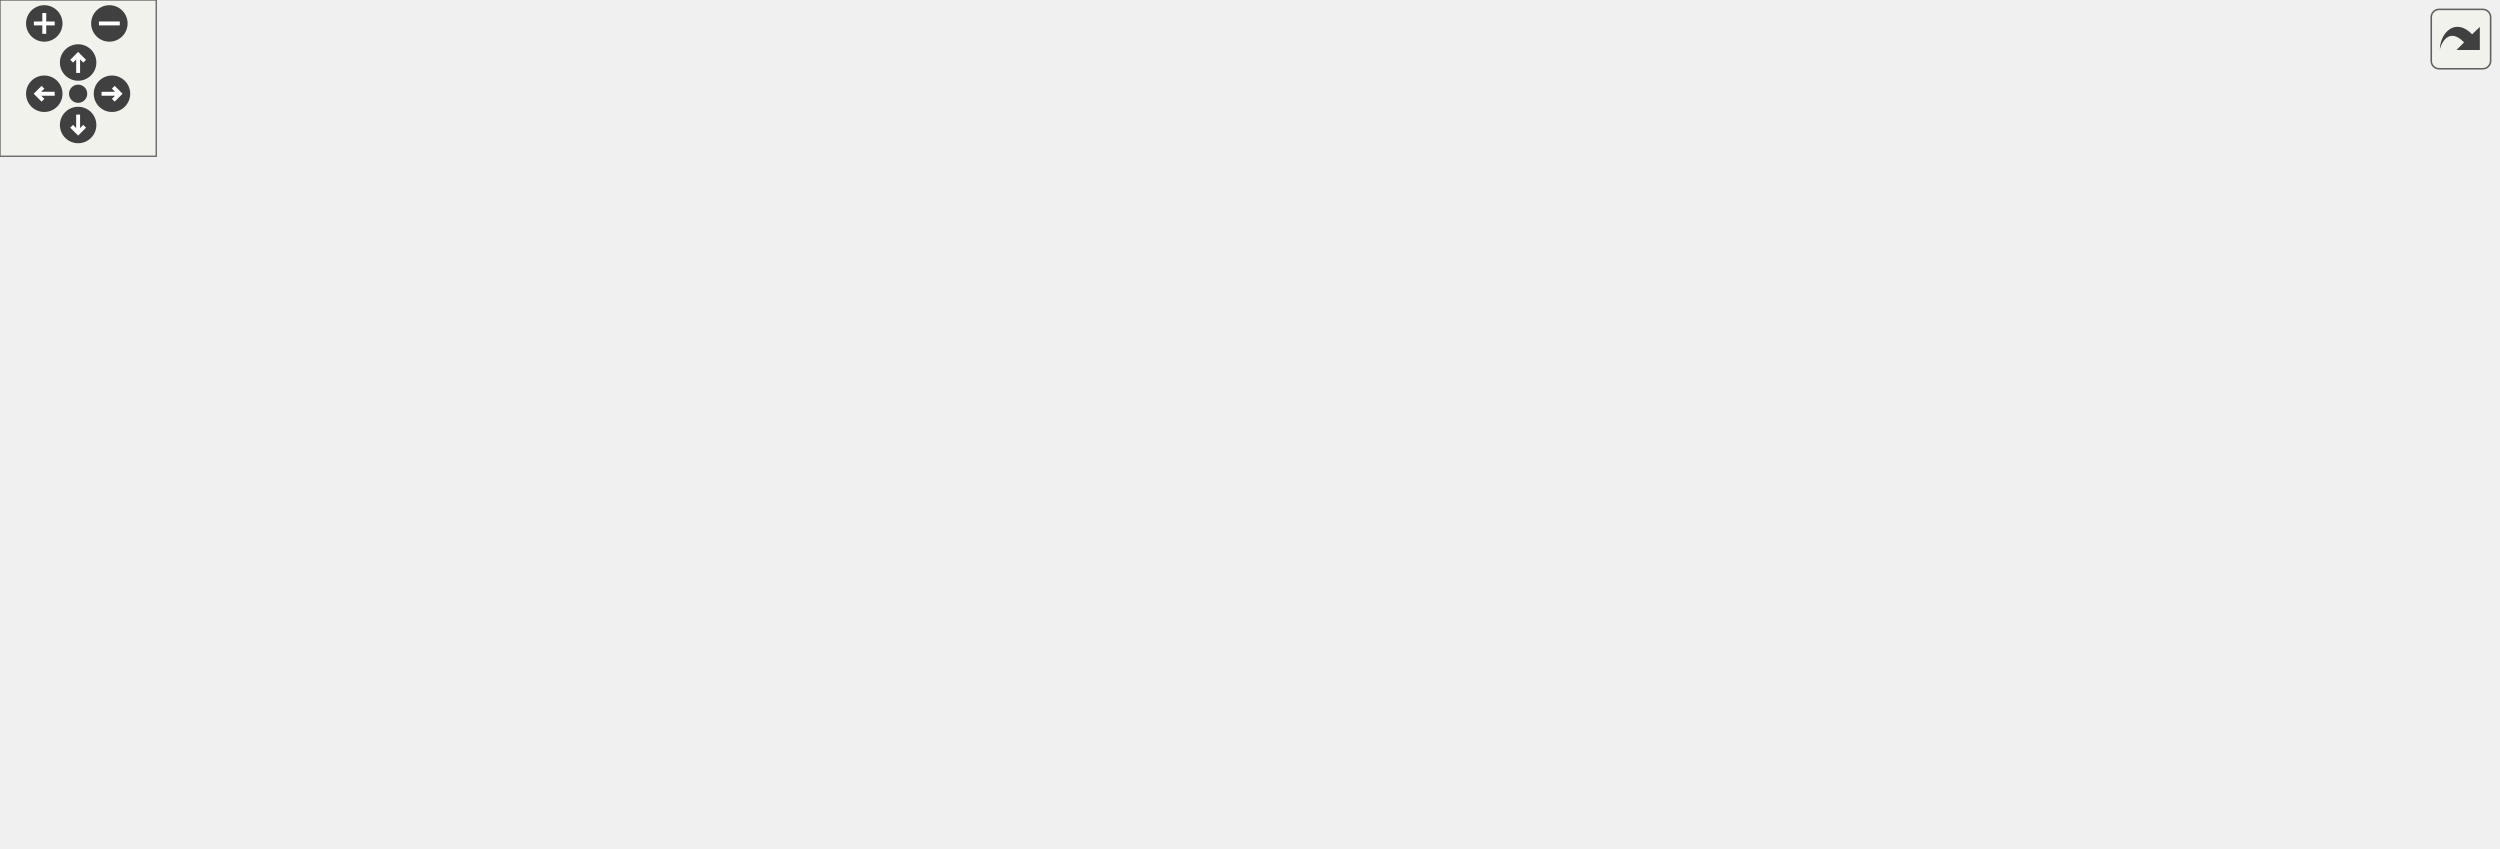
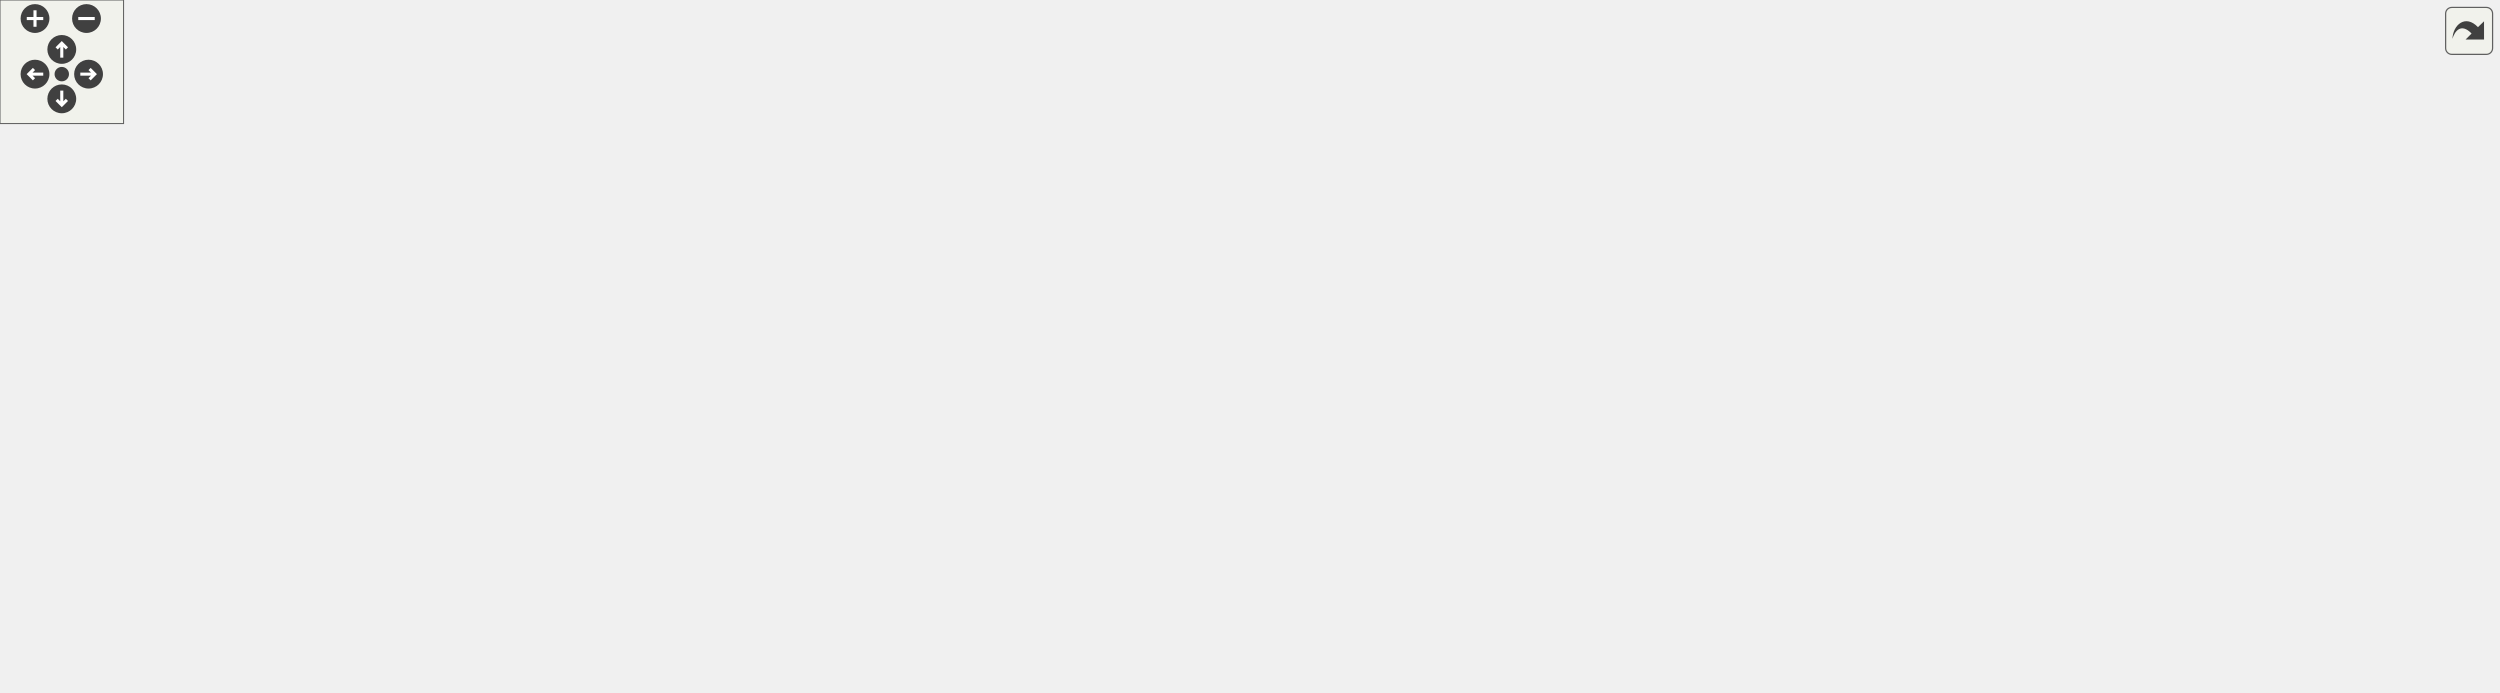
<svg xmlns="http://www.w3.org/2000/svg" xmlns:xlink="http://www.w3.org/1999/xlink" id="main" version="1.1" xml:space="preserve">
  <style type="text/css">
.edge:hover path { stroke: red; }
.edge:hover polygon { stroke: red; fill: red; }
</style>
  <defs>
    <circle id="rim" cx="0" cy="0" r="7" />
    <circle id="rim2" cx="0" cy="0" r="3.5" />
    <g id="zoomPlus">
      <use xlink:href="#rim" fill="#404040">
        <set attributeName="fill" to="#808080" begin="zoomplus.mouseover" end="zoomplus.mouseout" />
      </use>
      <path d="M-4,0h8M0,-4v8" fill="none" stroke="white" stroke-width="1.5" pointer-events="none" />
    </g>
    <g id="zoomMin">
      <use xlink:href="#rim" fill="#404040">
        <set attributeName="fill" to="#808080" begin="zoomminus.mouseover" end="zoomminus.mouseout" />
      </use>
      <path d="M-4,0h8" fill="none" stroke="white" stroke-width="1.5" pointer-events="none" />
    </g>
    <g id="dirArrow">
      <path fill="none" stroke="white" stroke-width="1.5" d="M0,-3.0v7 M-2.5,-0.5L0,-3.0L2.5,-0.5" />
    </g>
    <g id="resetDef">
      <use xlink:href="#rim2" fill="#404040">
        <set attributeName="fill" to="#808080" begin="reset.mouseover" end="reset.mouseout" />
      </use>
    </g>
  </defs>
  <svg id="graph" class="graph">
    <g id="viewport">
      <g id="node1" class="node">
        <g id="a_node1">
          <a xlink:title=" ">
-             <polygon fill="#bfbfbf" stroke="black" points="175,-70.5 175,-89.5 320,-89.5 320,-70.5 175,-70.5" />
-             <text text-anchor="middle" x="247.5" y="-77.5" font-family="Helvetica,sans-Serif" font-size="10.00">lemons::plugin::Parameter</text>
+             <polygon fill="#bfbfbf" stroke="black" points="176,-18 176,-37 321,-37 321,-18 176,-18" />
+             <text text-anchor="middle" x="248.5" y="-25" font-family="Helvetica,sans-Serif" font-size="10.00">lemons::plugin::Parameter</text>
          </a>
        </g>
      </g>
      <g id="node3" class="node">
        <g id="a_node3">
          <a xlink:href="classlemons_1_1plugin_1_1TypedParameter.html" target="_top" xlink:title=" ">
-             <polygon fill="none" stroke="black" points="356,-112 356,-142 529,-142 529,-112 356,-112" />
-             <text text-anchor="start" x="364" y="-130" font-family="Helvetica,sans-Serif" font-size="10.00">lemons::plugin::TypedParameter</text>
-             <text text-anchor="middle" x="442.5" y="-119" font-family="Helvetica,sans-Serif" font-size="10.00">&lt; ValueType &gt;</text>
+             <polygon fill="none" stroke="black" points="358,-98.5 358,-128.5 531,-128.5 531,-98.5 358,-98.5" />
+             <text text-anchor="start" x="366" y="-116.5" font-family="Helvetica,sans-Serif" font-size="10.00">lemons::plugin::TypedParameter</text>
+             <text text-anchor="middle" x="444.5" y="-105.5" font-family="Helvetica,sans-Serif" font-size="10.00">&lt; ValueType &gt;</text>
          </a>
        </g>
      </g>
      <g id="edge2" class="edge">
-         <path fill="none" stroke="midnightblue" d="M297.53,-91.94C322.51,-98.02 353.13,-105.48 379.7,-111.95" />
-         <polygon fill="midnightblue" stroke="midnightblue" points="298.1,-88.48 287.56,-89.51 296.44,-95.28 298.1,-88.48" />
+         <path fill="none" stroke="midnightblue" d="M280.31,-41.16C315.54,-56.78 373.04,-82.26 409.53,-98.44" />
+         <polygon fill="midnightblue" stroke="midnightblue" points="281.56,-37.89 271,-37.03 278.73,-44.28 281.56,-37.89" />
      </g>
      <g id="node10" class="node">
        <g id="a_node10">
          <a xlink:href="classlemons_1_1plugin_1_1TypedParameter.html" target="_top" xlink:title=" ">
-             <polygon fill="none" stroke="black" points="356,-41 356,-71 529,-71 529,-41 356,-41" />
-             <text text-anchor="start" x="364" y="-59" font-family="Helvetica,sans-Serif" font-size="10.00">lemons::plugin::TypedParameter</text>
-             <text text-anchor="middle" x="442.5" y="-48" font-family="Helvetica,sans-Serif" font-size="10.00">&lt; bool &gt;</text>
-           </a>
-         </g>
-       </g>
-       <g id="edge9" class="edge">
-         <path fill="none" stroke="midnightblue" d="M330.07,-69.86C338.64,-68.79 347.37,-67.7 355.99,-66.63" />
-         <polygon fill="midnightblue" stroke="midnightblue" points="329.58,-66.39 320.09,-71.1 330.45,-73.34 329.58,-66.39" />
+             <polygon fill="none" stroke="black" points="618.5,-0.5 618.5,-30.5 791.5,-30.5 791.5,-0.5 618.5,-0.5" />
+             <text text-anchor="start" x="626.5" y="-18.5" font-family="Helvetica,sans-Serif" font-size="10.00">lemons::plugin::TypedParameter</text>
+             <text text-anchor="middle" x="705" y="-7.5" font-family="Helvetica,sans-Serif" font-size="10.00">&lt; bool &gt;</text>
+           </a>
+         </g>
+       </g>
+       <g id="edge12" class="edge">
+         <path fill="none" stroke="midnightblue" d="M331.17,-25.34C412.16,-23.21 535.76,-19.94 618.18,-17.77" />
+         <polygon fill="midnightblue" stroke="midnightblue" points="330.92,-21.85 321.02,-25.61 331.1,-28.85 330.92,-21.85" />
      </g>
      <g id="node2" class="node">
        <g id="a_node2">
          <a xlink:href="structlemons_1_1SerializableData.html" target="_top" xlink:title=" ">
-             <polygon fill="none" stroke="black" points="0,-70.5 0,-89.5 139,-89.5 139,-70.5 0,-70.5" />
-             <text text-anchor="middle" x="69.5" y="-77.5" font-family="Helvetica,sans-Serif" font-size="10.00">lemons::SerializableData</text>
+             <polygon fill="none" stroke="black" points="0,-18 0,-37 139,-37 139,-18 0,-18" />
+             <text text-anchor="middle" x="69.5" y="-25" font-family="Helvetica,sans-Serif" font-size="10.00">lemons::SerializableData</text>
          </a>
        </g>
      </g>
      <g id="edge1" class="edge">
-         <path fill="none" stroke="midnightblue" d="M149.08,-80C157.69,-80 166.42,-80 174.94,-80" />
-         <polygon fill="midnightblue" stroke="midnightblue" points="149.05,-76.5 139.05,-80 149.05,-83.5 149.05,-76.5" />
+         <path fill="none" stroke="midnightblue" d="M149.45,-27.5C158.27,-27.5 167.21,-27.5 175.93,-27.5" />
+         <polygon fill="midnightblue" stroke="midnightblue" points="149.19,-24 139.19,-27.5 149.19,-31 149.19,-24" />
      </g>
      <g id="node4" class="node">
        <g id="a_node4">
          <a xlink:href="structlemons_1_1plugin_1_1FloatAmountParameter.html" target="_top" xlink:title=" ">
-             <polygon fill="none" stroke="black" points="577,-235 577,-265 735,-265 735,-235 577,-235" />
-             <text text-anchor="start" x="585" y="-253" font-family="Helvetica,sans-Serif" font-size="10.00">lemons::plugin::FloatAmount</text>
-             <text text-anchor="middle" x="656" y="-242" font-family="Helvetica,sans-Serif" font-size="10.00">Parameter&lt; float &gt;</text>
+             <polygon fill="none" stroke="black" points="626,-245.5 626,-275.5 784,-275.5 784,-245.5 626,-245.5" />
+             <text text-anchor="start" x="634" y="-263.5" font-family="Helvetica,sans-Serif" font-size="10.00">lemons::plugin::FloatAmount</text>
+             <text text-anchor="middle" x="705" y="-252.5" font-family="Helvetica,sans-Serif" font-size="10.00">Parameter&lt; float &gt;</text>
          </a>
        </g>
      </g>
      <g id="edge3" class="edge">
-         <path fill="none" stroke="midnightblue" d="M464.85,-149.25C487.65,-171.75 525.81,-205.99 565,-226 571.62,-229.38 578.77,-232.33 586.05,-234.88" />
-         <polygon fill="midnightblue" stroke="midnightblue" points="467.27,-146.72 457.73,-142.11 462.31,-151.66 467.27,-146.72" />
+         <path fill="none" stroke="midnightblue" d="M469.55,-135.59C500.67,-163.05 557.6,-209.56 614,-236.5 621.15,-239.92 628.86,-242.9 636.65,-245.5" />
+         <polygon fill="midnightblue" stroke="midnightblue" points="471.64,-132.76 461.85,-128.71 466.98,-137.98 471.64,-132.76" />
      </g>
      <g id="node5" class="node">
        <g id="a_node5">
          <a xlink:href="structlemons_1_1plugin_1_1FrequencyParameter.html" target="_top" xlink:title=" ">
-             <polygon fill="none" stroke="black" points="583.5,-186 583.5,-216 728.5,-216 728.5,-186 583.5,-186" />
-             <text text-anchor="start" x="591.5" y="-204" font-family="Helvetica,sans-Serif" font-size="10.00">lemons::plugin::Frequency</text>
-             <text text-anchor="middle" x="656" y="-193" font-family="Helvetica,sans-Serif" font-size="10.00">Parameter&lt; float &gt;</text>
+             <polygon fill="none" stroke="black" points="632.5,-196.5 632.5,-226.5 777.5,-226.5 777.5,-196.5 632.5,-196.5" />
+             <text text-anchor="start" x="640.5" y="-214.5" font-family="Helvetica,sans-Serif" font-size="10.00">lemons::plugin::Frequency</text>
+             <text text-anchor="middle" x="705" y="-203.5" font-family="Helvetica,sans-Serif" font-size="10.00">Parameter&lt; float &gt;</text>
          </a>
        </g>
      </g>
      <g id="edge4" class="edge">
-         <path fill="none" stroke="midnightblue" d="M486.01,-146.08C509.1,-156.04 538.31,-167.99 565,-177 574.35,-180.15 584.35,-183.17 594.16,-185.93" />
-         <polygon fill="midnightblue" stroke="midnightblue" points="487.4,-142.87 476.84,-142.09 484.61,-149.29 487.4,-142.87" />
+         <path fill="none" stroke="midnightblue" d="M485.04,-132.93C518.76,-148.99 568.8,-171.65 614,-187.5 623.16,-190.71 632.96,-193.73 642.62,-196.48" />
+         <polygon fill="midnightblue" stroke="midnightblue" points="486.52,-129.75 475.99,-128.59 483.49,-136.07 486.52,-129.75" />
      </g>
      <g id="node6" class="node">
        <g id="a_node6">
          <a xlink:href="structlemons_1_1plugin_1_1GainParameter.html" target="_top" xlink:title=" ">
-             <polygon fill="none" stroke="black" points="572.5,-137 572.5,-167 739.5,-167 739.5,-137 572.5,-137" />
-             <text text-anchor="start" x="580.5" y="-155" font-family="Helvetica,sans-Serif" font-size="10.00">lemons::plugin::GainParameter</text>
-             <text text-anchor="middle" x="656" y="-144" font-family="Helvetica,sans-Serif" font-size="10.00">&lt; float &gt;</text>
+             <polygon fill="none" stroke="black" points="621.5,-147.5 621.5,-177.5 788.5,-177.5 788.5,-147.5 621.5,-147.5" />
+             <text text-anchor="start" x="629.5" y="-165.5" font-family="Helvetica,sans-Serif" font-size="10.00">lemons::plugin::GainParameter</text>
+             <text text-anchor="middle" x="705" y="-154.5" font-family="Helvetica,sans-Serif" font-size="10.00">&lt; float &gt;</text>
          </a>
        </g>
      </g>
      <g id="edge5" class="edge">
-         <path fill="none" stroke="midnightblue" d="M539.27,-138.32C550.28,-139.62 561.43,-140.94 572.24,-142.22" />
-         <polygon fill="midnightblue" stroke="midnightblue" points="539.56,-134.83 529.22,-137.13 538.74,-141.78 539.56,-134.83" />
+         <path fill="none" stroke="midnightblue" d="M535.01,-130.47C564.22,-136 596.44,-142.11 624.83,-147.49" />
+         <polygon fill="midnightblue" stroke="midnightblue" points="535.29,-126.96 524.82,-128.53 533.99,-133.84 535.29,-126.96" />
      </g>
      <g id="node7" class="node">
        <g id="a_node7">
          <a xlink:href="structlemons_1_1plugin_1_1MeterParameter.html" target="_top" xlink:title=" ">
-             <polygon fill="none" stroke="black" points="569.5,-88 569.5,-118 742.5,-118 742.5,-88 569.5,-88" />
-             <text text-anchor="start" x="577.5" y="-106" font-family="Helvetica,sans-Serif" font-size="10.00">lemons::plugin::MeterParameter</text>
-             <text text-anchor="middle" x="656" y="-95" font-family="Helvetica,sans-Serif" font-size="10.00">&lt; float &gt;</text>
+             <polygon fill="none" stroke="black" points="618.5,-98.5 618.5,-128.5 791.5,-128.5 791.5,-98.5 618.5,-98.5" />
+             <text text-anchor="start" x="626.5" y="-116.5" font-family="Helvetica,sans-Serif" font-size="10.00">lemons::plugin::MeterParameter</text>
+             <text text-anchor="middle" x="705" y="-105.5" font-family="Helvetica,sans-Serif" font-size="10.00">&lt; float &gt;</text>
          </a>
        </g>
      </g>
      <g id="edge6" class="edge">
-         <path fill="none" stroke="midnightblue" d="M539.16,-116.14C549.16,-115.01 559.28,-113.86 569.16,-112.74" />
-         <polygon fill="midnightblue" stroke="midnightblue" points="538.76,-112.67 529.22,-117.27 539.55,-119.62 538.76,-112.67" />
+         <path fill="none" stroke="midnightblue" d="M541.49,-113.5C566.6,-113.5 593.52,-113.5 618.07,-113.5" />
+         <polygon fill="midnightblue" stroke="midnightblue" points="541.22,-110 531.22,-113.5 541.22,-117 541.22,-110" />
      </g>
      <g id="node9" class="node">
        <g id="a_node9">
          <a xlink:href="structlemons_1_1plugin_1_1PercentParameter.html" target="_top" xlink:title=" ">
-             <polygon fill="none" stroke="black" points="565,-39 565,-69 747,-69 747,-39 565,-39" />
-             <text text-anchor="start" x="573" y="-57" font-family="Helvetica,sans-Serif" font-size="10.00">lemons::plugin::PercentParameter</text>
-             <text text-anchor="middle" x="656" y="-46" font-family="Helvetica,sans-Serif" font-size="10.00">&lt; int &gt;</text>
+             <polygon fill="none" stroke="black" points="614,-49.5 614,-79.5 796,-79.5 796,-49.5 614,-49.5" />
+             <text text-anchor="start" x="622" y="-67.5" font-family="Helvetica,sans-Serif" font-size="10.00">lemons::plugin::PercentParameter</text>
+             <text text-anchor="middle" x="705" y="-56.5" font-family="Helvetica,sans-Serif" font-size="10.00">&lt; int &gt;</text>
          </a>
        </g>
      </g>
      <g id="edge8" class="edge">
-         <path fill="none" stroke="midnightblue" d="M487.09,-107.91C510.03,-98.25 538.76,-86.75 565,-78 574.36,-74.88 584.37,-71.88 594.18,-69.13" />
-         <polygon fill="midnightblue" stroke="midnightblue" points="485.48,-104.79 477.65,-111.92 488.22,-111.23 485.48,-104.79" />
+         <path fill="none" stroke="midnightblue" d="M535.01,-96.53C564.22,-91 596.44,-84.89 624.83,-79.51" />
+         <polygon fill="midnightblue" stroke="midnightblue" points="533.99,-93.16 524.82,-98.47 535.29,-100.04 533.99,-93.16" />
+       </g>
+       <g id="edge9" class="edge">
+         <path fill="none" stroke="orange" stroke-dasharray="5,2" d="M485.04,-94.07C518.76,-78.01 568.8,-55.35 614,-39.5 623.16,-36.29 632.96,-33.27 642.62,-30.52" />
+         <polygon fill="orange" stroke="orange" points="483.49,-90.93 475.99,-98.41 486.52,-97.25 483.49,-90.93" />
+         <text text-anchor="middle" x="572.5" y="-66.5" font-family="Helvetica,sans-Serif" font-size="10.00"> &lt; bool &gt;</text>
      </g>
      <g id="node8" class="node">
        <g id="a_node8">
          <a xlink:href="structlemons_1_1plugin_1_1GainMeterParameter.html" target="_top" xlink:title=" ">
-             <polygon fill="none" stroke="black" points="798,-88 798,-118 944,-118 944,-88 798,-88" />
-             <text text-anchor="start" x="806" y="-106" font-family="Helvetica,sans-Serif" font-size="10.00">lemons::plugin::GainMeter</text>
-             <text text-anchor="middle" x="871" y="-95" font-family="Helvetica,sans-Serif" font-size="10.00">Parameter</text>
+             <polygon fill="none" stroke="black" points="843.5,-98.5 843.5,-128.5 989.5,-128.5 989.5,-98.5 843.5,-98.5" />
+             <text text-anchor="start" x="851.5" y="-116.5" font-family="Helvetica,sans-Serif" font-size="10.00">lemons::plugin::GainMeter</text>
+             <text text-anchor="middle" x="916.5" y="-105.5" font-family="Helvetica,sans-Serif" font-size="10.00">Parameter</text>
          </a>
        </g>
      </g>
      <g id="edge7" class="edge">
-         <path fill="none" stroke="midnightblue" d="M753.06,-103C768.1,-103 783.41,-103 797.79,-103" />
-         <polygon fill="midnightblue" stroke="midnightblue" points="752.71,-99.5 742.71,-103 752.71,-106.5 752.71,-99.5" />
+         <path fill="none" stroke="midnightblue" d="M801.66,-113.5C815.66,-113.5 829.89,-113.5 843.31,-113.5" />
+         <polygon fill="midnightblue" stroke="midnightblue" points="801.51,-110 791.51,-113.5 801.51,-117 801.51,-110" />
      </g>
      <g id="node11" class="node">
        <g id="a_node11">
          <a xlink:href="structlemons_1_1plugin_1_1BoolParameter.html" target="_top" xlink:title=" ">
-             <polygon fill="none" stroke="black" points="572.5,-0.5 572.5,-19.5 739.5,-19.5 739.5,-0.5 572.5,-0.5" />
-             <text text-anchor="middle" x="656" y="-7.5" font-family="Helvetica,sans-Serif" font-size="10.00">lemons::plugin::BoolParameter</text>
+             <polygon fill="none" stroke="black" points="833,-6 833,-25 1000,-25 1000,-6 833,-6" />
+             <text text-anchor="middle" x="916.5" y="-13" font-family="Helvetica,sans-Serif" font-size="10.00">lemons::plugin::BoolParameter</text>
          </a>
        </g>
      </g>
      <g id="edge10" class="edge">
-         <path fill="none" stroke="midnightblue" d="M520.7,-38.71C535.41,-35.46 550.67,-32.1 565,-29 579.36,-25.89 595.02,-22.56 609.19,-19.57" />
-         <polygon fill="midnightblue" stroke="midnightblue" points="519.64,-35.37 510.63,-40.95 521.15,-42.2 519.64,-35.37" />
+         <path fill="none" stroke="midnightblue" d="M801.53,-15.5C812.02,-15.5 822.65,-15.5 832.97,-15.5" />
+         <polygon fill="midnightblue" stroke="midnightblue" points="801.51,-12 791.51,-15.5 801.51,-19 801.51,-12" />
      </g>
      <g id="node12" class="node">
        <g id="a_node12">
          <a xlink:href="structlemons_1_1plugin_1_1ToggleParameter.html" target="_top" xlink:title=" ">
-             <polygon fill="none" stroke="black" points="783,-0.5 783,-19.5 959,-19.5 959,-0.5 783,-0.5" />
-             <text text-anchor="middle" x="871" y="-7.5" font-family="Helvetica,sans-Serif" font-size="10.00">lemons::plugin::ToggleParameter</text>
+             <polygon fill="none" stroke="black" points="1037,-6 1037,-25 1213,-25 1213,-6 1037,-6" />
+             <text text-anchor="middle" x="1125" y="-13" font-family="Helvetica,sans-Serif" font-size="10.00">lemons::plugin::ToggleParameter</text>
          </a>
        </g>
      </g>
      <g id="edge11" class="edge">
-         <path fill="none" stroke="midnightblue" d="M749.69,-10C760.69,-10 771.89,-10 782.81,-10" />
-         <polygon fill="midnightblue" stroke="midnightblue" points="749.66,-6.5 739.66,-10 749.66,-13.5 749.66,-6.5" />
+         <path fill="none" stroke="midnightblue" d="M1010.03,-15.5C1018.97,-15.5 1028.01,-15.5 1036.89,-15.5" />
+         <polygon fill="midnightblue" stroke="midnightblue" points="1010,-12 1000,-15.5 1010,-19 1010,-12" />
      </g>
    </g>
  </svg>
  <g id="navigator" transform="translate(0 0)" fill="#404254">
    <rect fill="#f2f5e9" fill-opacity="0.5" stroke="#606060" stroke-width=".5" x="0" y="0" width="60" height="60" />
    <use id="zoomplus" xlink:href="#zoomPlus" x="17" y="9" />
    <use id="zoomminus" xlink:href="#zoomMin" x="42" y="9" />
    <use id="reset" xlink:href="#resetDef" x="30" y="36" />
    <g id="arrowUp" xlink:href="#dirArrow" transform="translate(30 24)">
      <use xlink:href="#rim" fill="#404040">
        <set attributeName="fill" to="#808080" begin="arrowUp.mouseover" end="arrowUp.mouseout" />
      </use>
      <path fill="none" stroke="white" stroke-width="1.5" d="M0,-3.0v7 M-2.5,-0.5L0,-3.0L2.5,-0.5" />
    </g>
    <g id="arrowRight" xlink:href="#dirArrow" transform="rotate(90) translate(36 -43)">
      <use xlink:href="#rim" fill="#404040">
        <set attributeName="fill" to="#808080" begin="arrowRight.mouseover" end="arrowRight.mouseout" />
      </use>
      <path fill="none" stroke="white" stroke-width="1.5" d="M0,-3.0v7 M-2.5,-0.5L0,-3.0L2.5,-0.5" />
    </g>
    <g id="arrowDown" xlink:href="#dirArrow" transform="rotate(180) translate(-30 -48)">
      <use xlink:href="#rim" fill="#404040">
        <set attributeName="fill" to="#808080" begin="arrowDown.mouseover" end="arrowDown.mouseout" />
      </use>
      <path fill="none" stroke="white" stroke-width="1.5" d="M0,-3.0v7 M-2.5,-0.5L0,-3.0L2.5,-0.5" />
    </g>
    <g id="arrowLeft" xlink:href="#dirArrow" transform="rotate(270) translate(-36 17)">
      <use xlink:href="#rim" fill="#404040">
        <set attributeName="fill" to="#808080" begin="arrowLeft.mouseover" end="arrowLeft.mouseout" />
      </use>
      <path fill="none" stroke="white" stroke-width="1.5" d="M0,-3.0v7 M-2.5,-0.5L0,-3.0L2.5,-0.5" />
    </g>
  </g>
  <svg viewBox="0 0 15 15" width="100%" height="30px" preserveAspectRatio="xMaxYMin meet">
    <g id="arrow_out" transform="scale(0.3 0.3)">
      <a xlink:href="classlemons_1_1plugin_1_1Parameter__inherit__graph_org.svg" target="_base">
        <rect id="button" ry="5" rx="5" y="6" x="6" height="38" width="38" fill="#f2f5e9" fill-opacity="0.5" stroke="#606060" stroke-width="1.0" />
        <path id="arrow" d="M 11.5,31.437 C 11.94,20.098 22.043,11.323 32.159,21.979 L 37.069,17.246 C 37.069,17.246 37.088,32 37.088,32 L 22.16,31.978 C 22.16,31.978 26.998,27.14 26.998,27.14 C 18.529,18.264 13.292,25.23 11.5,31.437 z" style="fill:#404040;" />
      </a>
    </g>
  </svg>
</svg>
